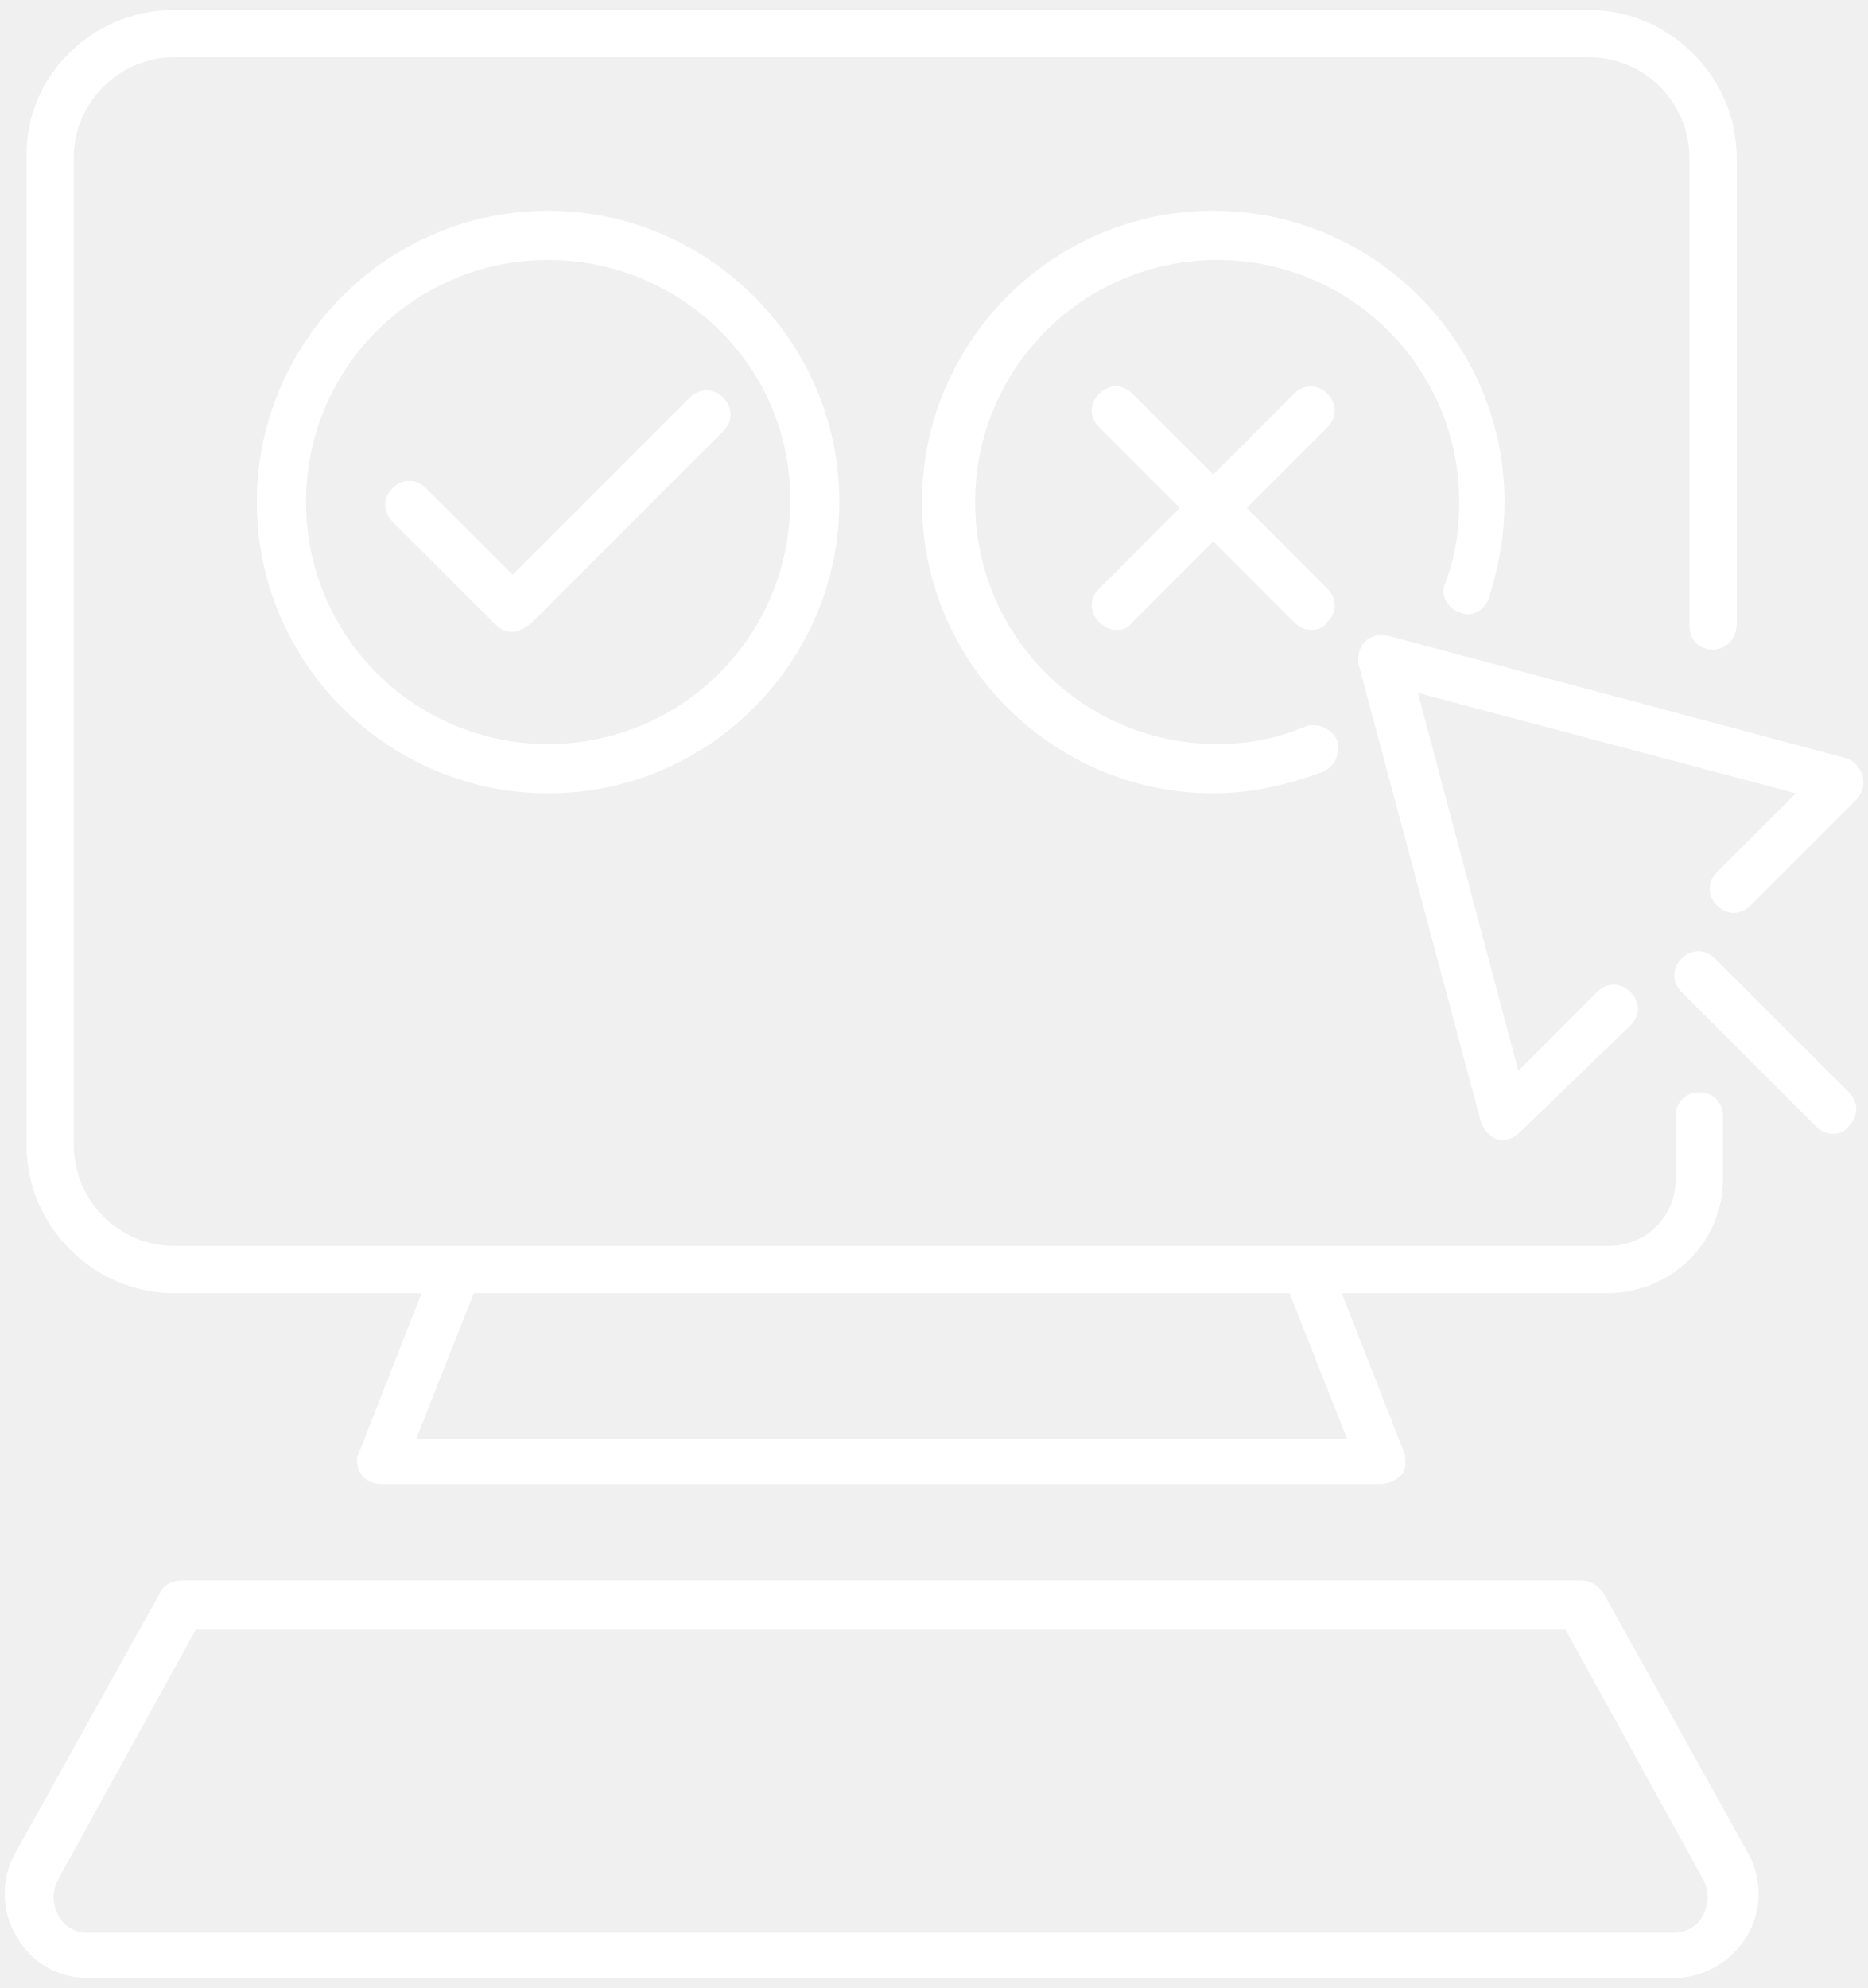
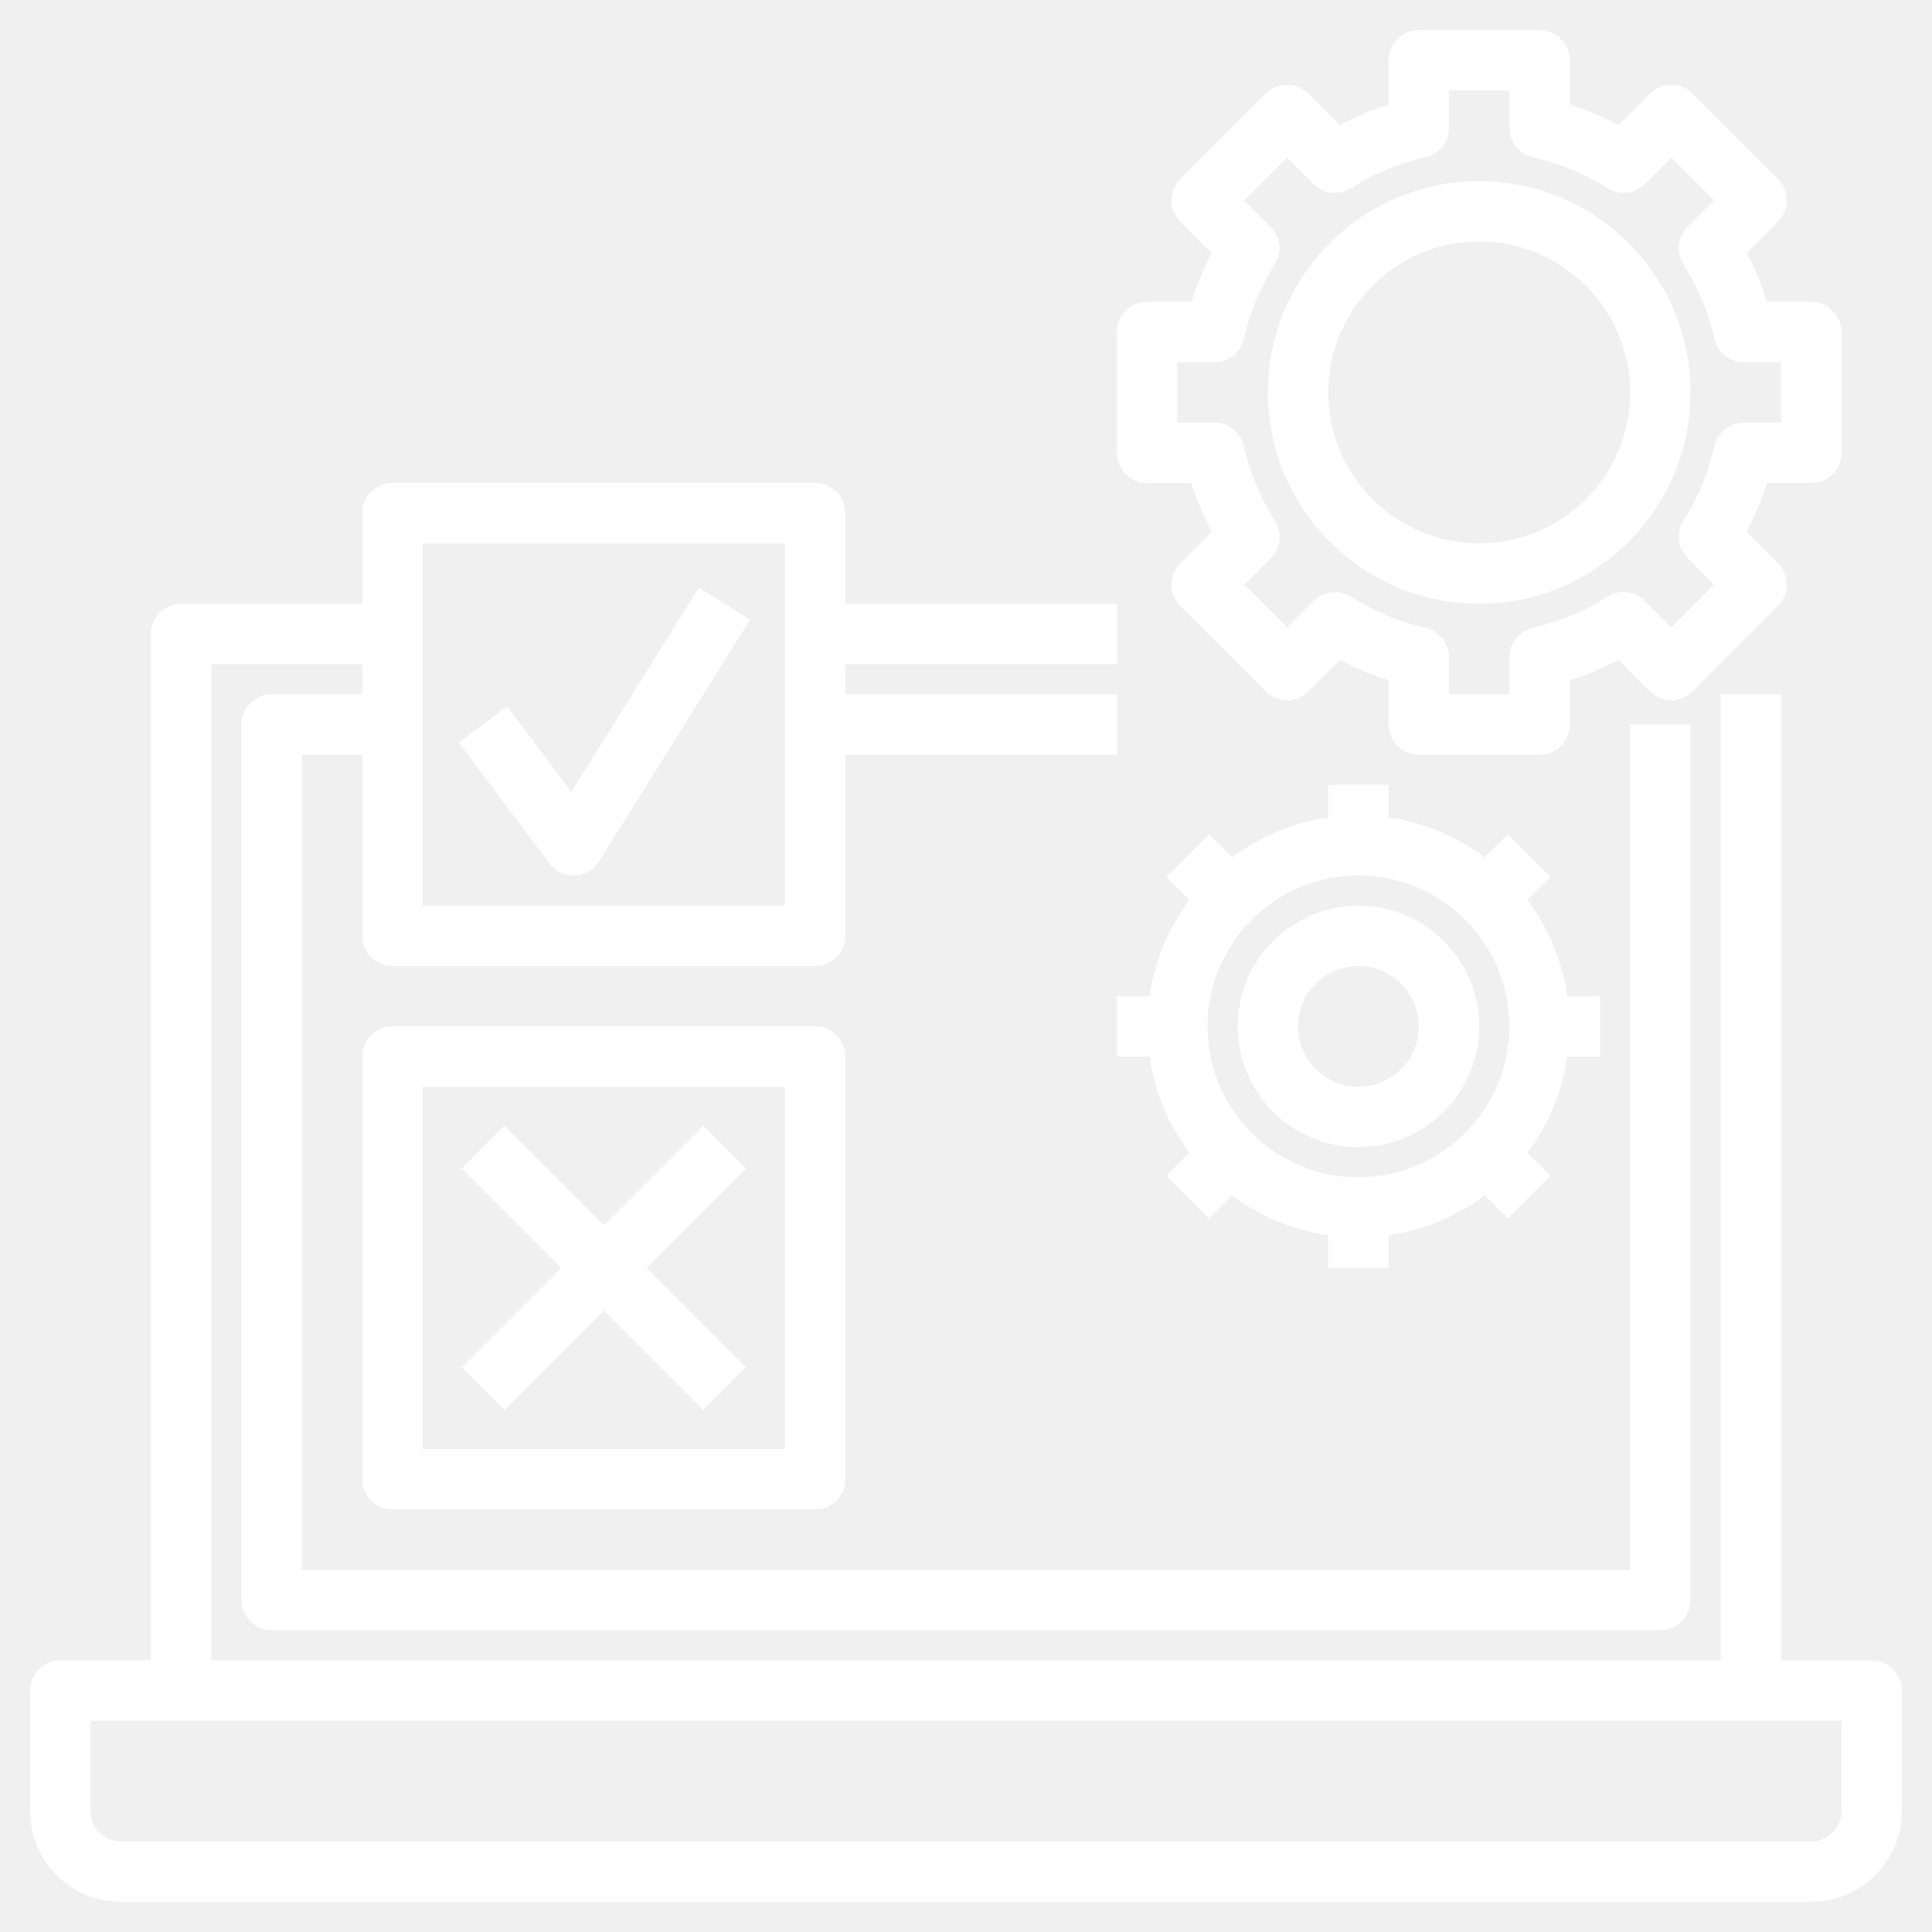
- <svg xmlns="http://www.w3.org/2000/svg" width="62" height="66" viewBox="0 0 62 66" fill="none">
-   <path d="M56.871 21.567C56.414 21.567 56.087 21.24 56.087 20.783V5.234C56.087 3.404 54.585 1.901 52.755 1.901H48.901C48.443 1.901 48.117 1.575 48.117 1.117C48.117 0.66 48.443 0.333 48.901 0.333H52.755C55.434 0.333 57.655 2.555 57.655 5.234V20.718C57.655 21.175 57.329 21.567 56.871 21.567Z" fill="white" />
-   <path d="M53.343 42.931H5.781C3.102 42.931 0.881 40.709 0.881 38.031V5.234C0.816 2.555 3.037 0.333 5.781 0.333H48.901C49.358 0.333 49.685 0.66 49.685 1.117C49.685 1.575 49.358 1.901 48.901 1.901H5.781C3.952 1.901 2.449 3.404 2.449 5.234V38.031C2.449 39.86 3.952 41.363 5.781 41.363H53.409C54.65 41.363 55.63 40.383 55.63 39.142V37.051C55.63 36.593 55.957 36.267 56.414 36.267C56.871 36.267 57.198 36.593 57.198 37.051V39.142C57.198 41.232 55.499 42.931 53.343 42.931Z" fill="white" />
-   <path d="M45.83 49.269H12.641C12.38 49.269 12.118 49.138 11.988 48.942C11.857 48.746 11.792 48.419 11.922 48.223L14.405 41.886C14.536 41.494 14.993 41.298 15.45 41.428C15.842 41.559 16.038 42.017 15.908 42.474L13.817 47.766H44.72L42.629 42.474C42.498 42.082 42.694 41.624 43.086 41.428C43.478 41.298 43.936 41.494 44.132 41.886L46.614 48.223C46.68 48.484 46.68 48.746 46.549 48.942C46.353 49.138 46.092 49.269 45.83 49.269Z" fill="white" />
-   <path d="M55.565 65.667H2.907C1.927 65.667 1.012 65.144 0.555 64.295C0.032 63.445 0.032 62.4 0.489 61.551L5.324 52.861C5.455 52.6 5.716 52.469 6.043 52.469H52.495C52.756 52.469 53.017 52.6 53.213 52.861L58.048 61.551C58.505 62.4 58.505 63.445 57.983 64.295C57.46 65.144 56.545 65.667 55.565 65.667ZM6.5 54.103L1.927 62.4C1.731 62.792 1.731 63.184 1.927 63.576C2.123 63.968 2.515 64.164 2.907 64.164H55.565C55.957 64.164 56.349 63.968 56.545 63.576C56.741 63.184 56.741 62.792 56.545 62.4L51.972 54.103H6.5Z" fill="white" />
-   <path d="M17.019 20.979C16.823 20.979 16.627 20.914 16.431 20.718L13.033 17.32C12.707 16.994 12.707 16.537 13.033 16.21C13.36 15.883 13.817 15.883 14.144 16.21L17.019 19.084L22.899 13.204C23.225 12.878 23.683 12.878 24.009 13.204C24.336 13.531 24.336 13.989 24.009 14.315L17.607 20.718C17.411 20.849 17.215 20.979 17.019 20.979Z" fill="white" />
-   <path d="M18.195 26.337C12.903 26.337 8.526 22.025 8.526 16.667C8.526 11.375 12.838 6.998 18.195 6.998C23.487 6.998 27.864 11.31 27.864 16.667C27.864 21.959 23.552 26.337 18.195 26.337ZM18.195 8.631C13.752 8.631 10.159 12.225 10.159 16.667C10.159 21.11 13.752 24.703 18.195 24.703C22.637 24.703 26.231 21.11 26.231 16.667C26.296 12.225 22.637 8.631 18.195 8.631Z" fill="white" />
-   <path d="M40.277 26.337C34.985 26.337 30.608 22.025 30.608 16.667C30.608 11.375 34.92 6.998 40.277 6.998C45.635 6.998 49.947 11.375 49.947 16.667C49.947 17.778 49.751 18.823 49.424 19.869C49.293 20.261 48.836 20.522 48.444 20.326C48.052 20.195 47.791 19.738 47.986 19.346C48.313 18.497 48.444 17.582 48.444 16.667C48.444 12.225 44.85 8.631 40.408 8.631C35.965 8.631 32.372 12.225 32.372 16.667C32.372 21.11 35.965 24.703 40.408 24.703C41.453 24.703 42.433 24.507 43.348 24.115C43.74 23.985 44.197 24.181 44.393 24.573C44.524 24.965 44.328 25.422 43.936 25.618C42.694 26.075 41.519 26.337 40.277 26.337Z" fill="white" />
-   <path d="M43.544 20.914C43.348 20.914 43.152 20.848 42.956 20.652L36.488 14.184C36.161 13.858 36.161 13.4 36.488 13.074C36.815 12.747 37.272 12.747 37.599 13.074L44.066 19.542C44.393 19.868 44.393 20.326 44.066 20.652C43.936 20.848 43.74 20.914 43.544 20.914Z" fill="white" />
-   <path d="M37.076 20.914C36.88 20.914 36.684 20.848 36.488 20.652C36.161 20.326 36.161 19.868 36.488 19.542L42.956 13.074C43.282 12.747 43.74 12.747 44.066 13.074C44.393 13.4 44.393 13.858 44.066 14.184L37.599 20.652C37.468 20.848 37.272 20.914 37.076 20.914Z" fill="white" />
-   <path d="M49.947 37.835C49.881 37.835 49.816 37.835 49.751 37.835C49.489 37.77 49.293 37.574 49.163 37.247L45.112 22.09C45.047 21.829 45.112 21.502 45.308 21.306C45.504 21.11 45.765 21.045 46.092 21.11L61.249 25.161C61.511 25.226 61.706 25.422 61.837 25.749C61.903 26.01 61.837 26.337 61.641 26.533L58.113 30.061C57.786 30.387 57.329 30.387 57.002 30.061C56.676 29.734 56.676 29.277 57.002 28.95L59.616 26.337L47.072 23.005L50.404 35.549L53.017 32.935C53.344 32.609 53.801 32.609 54.128 32.935C54.455 33.262 54.455 33.719 54.128 34.046L50.469 37.574C50.339 37.705 50.142 37.835 49.947 37.835Z" fill="white" />
-   <path d="M60.857 37.639C60.661 37.639 60.465 37.574 60.269 37.378L55.826 32.935C55.5 32.609 55.5 32.151 55.826 31.825C56.153 31.498 56.61 31.498 56.937 31.825L61.38 36.267C61.706 36.594 61.706 37.051 61.38 37.378C61.249 37.574 61.053 37.639 60.857 37.639Z" fill="white" />
+ <svg xmlns="http://www.w3.org/2000/svg" version="1.1" width="512" height="512" x="0" y="0" viewBox="0 0 64 64" style="enable-background:new 0 0 512 512" xml:space="preserve">
+   <g>
+     <g>
+       <path d="m62 55h-3v-32h-2v32h-50v-33h5v1h-3c-.553 0-1 .447-1 1v29c0 .553.447 1 1 1h46c.553 0 1-.447 1-1v-29h-2v28h-44v-27h2v6c0 .553.447 1 1 1h14c.553 0 1-.447 1-1v-6h9v-2h-9v-1h9v-2h-9v-3c0-.553-.447-1-1-1h-14c-.553 0-1 .447-1 1v3h-6c-.553 0-1 .447-1 1v34h-3c-.553 0-1 .447-1 1v4c0 1.654 1.346 3 3 3h56c1.654 0 3-1.346 3-3v-4c0-.553-.447-1-1-1zm-48-37h12v12h-12zm47 42c0 .552-.448 1-1 1h-56c-.552 0-1-.448-1-1v-3h58z" fill="#ffffff" data-original="#000000" style="" />
+       <path d="m38 16h1.466c.176.559.4 1.1.673 1.619l-1.038 1.038c-.391.391-.391 1.023 0 1.414l2.828 2.828c.391.391 1.023.391 1.414 0l1.038-1.038c.52.272 1.061.497 1.619.673v1.466c0 .553.447 1 1 1h4c.553 0 1-.447 1-1v-1.466c.559-.176 1.1-.4 1.619-.673l1.038 1.038c.391.391 1.023.391 1.414 0l2.828-2.828c.391-.391.391-1.023 0-1.414l-1.038-1.038c.272-.52.497-1.061.673-1.619h1.466c.553 0 1-.447 1-1v-4c0-.553-.447-1-1-1h-1.466c-.176-.559-.4-1.1-.673-1.619l1.038-1.038c.391-.391.391-1.023 0-1.414l-2.828-2.828c-.391-.391-1.023-.391-1.414 0l-1.038 1.038c-.519-.273-1.06-.497-1.619-.673v-1.466c0-.553-.447-1-1-1h-4c-.553 0-1 .447-1 1v1.466c-.559.176-1.1.4-1.619.673l-1.038-1.038c-.391-.391-1.023-.391-1.414 0l-2.828 2.828c-.391.391-.391 1.023 0 1.414l1.038 1.038c-.273.519-.497 1.06-.673 1.619h-1.466c-.553 0-1 .447-1 1v4c0 .553.447 1 1 1zm1-4h1.23c.467 0 .871-.323.975-.778.2-.877.546-1.709 1.027-2.474.249-.396.191-.91-.139-1.24l-.872-.872 1.414-1.414.872.872c.331.332.846.388 1.24.139.765-.481 1.597-.827 2.474-1.027.456-.104.779-.509.779-.976v-1.23h2v1.23c0 .467.323.871.778.975.877.2 1.709.546 2.474 1.027.395.249.909.193 1.24-.139l.872-.872 1.414 1.414-.872.872c-.33.33-.388.845-.139 1.24.481.765.827 1.597 1.027 2.474.104.456.509.779.976.779h1.23v2h-1.23c-.467 0-.871.323-.975.778-.2.877-.546 1.709-1.027 2.474-.249.396-.191.91.139 1.24l.872.872-1.414 1.414-.872-.872c-.331-.331-.846-.388-1.24-.139-.765.481-1.597.827-2.474 1.027-.456.104-.779.509-.779.976v1.23h-2v-1.23c0-.467-.323-.871-.778-.975-.877-.2-1.709-.546-2.474-1.027-.395-.249-.909-.192-1.24.139l-.872.872-1.414-1.414.872-.872c.33-.33.388-.845.139-1.24-.481-.765-.827-1.597-1.027-2.474-.104-.456-.509-.779-.976-.779h-1.23z" fill="#ffffff" data-original="#000000" style="" />
+       <path d="m49 20c3.859 0 7-3.141 7-7s-3.141-7-7-7-7 3.141-7 7 3.141 7 7 7zm0-12c2.757 0 5 2.243 5 5s-2.243 5-5 5-5-2.243-5-5 2.243-5 5-5z" fill="#ffffff" data-original="#000000" style="" />
+       <path d="m53 35v-2h-1.08c-.17-1.183-.636-2.269-1.322-3.184l.766-.766-1.414-1.414-.766.766c-.915-.686-2.001-1.152-3.184-1.322v-1.08h-2v1.08c-1.183.17-2.269.636-3.184 1.322l-.766-.766-1.414 1.414.766.766c-.686.915-1.152 2.001-1.322 3.184h-1.08v2h1.08c.17 1.183.636 2.269 1.322 3.184l-.766.766 1.414 1.414.766-.766c.915.686 2.001 1.151 3.184 1.322v1.08h2v-1.08c1.183-.17 2.269-.636 3.184-1.322l.766.766 1.414-1.414-.766-.766c.686-.915 1.151-2.001 1.322-3.184zm-3-1c0 2.757-2.243 5-5 5s-5-2.243-5-5 2.243-5 5-5 5 2.243 5 5z" fill="#ffffff" data-original="#000000" style="" />
+       <path d="m45 30c-2.206 0-4 1.794-4 4s1.794 4 4 4 4-1.794 4-4-1.794-4-4-4zm0 6c-1.103 0-2-.897-2-2s.897-2 2-2 2 .897 2 2-.897 2-2 2z" fill="#ffffff" data-original="#000000" style="" />
+       <path d="m27 34h-14c-.553 0-1 .447-1 1v14c0 .553.447 1 1 1h14c.553 0 1-.447 1-1v-14c0-.553-.447-1-1-1zm-1 14h-12v-12h12z" fill="#ffffff" data-original="#000000" style="" />
+       <path d="m18.925 26.233-2.125-2.833-1.6 1.2 3 4c.19.253.486.4.8.4.014 0 .028 0 .042-.001.33-.014.631-.189.806-.469l5-8-1.695-1.061z" fill="#ffffff" data-original="#000000" style="" />
+       <path d="m16.707 46.707 3.293-3.293 3.293 3.293 1.414-1.414-3.293-3.293 3.293-3.293-1.414-1.414-3.293 3.293-3.293-3.293-1.414 1.414 3.293 3.293-3.293 3.293z" fill="#ffffff" data-original="#000000" style="" />
+     </g>
+   </g>
</svg>
